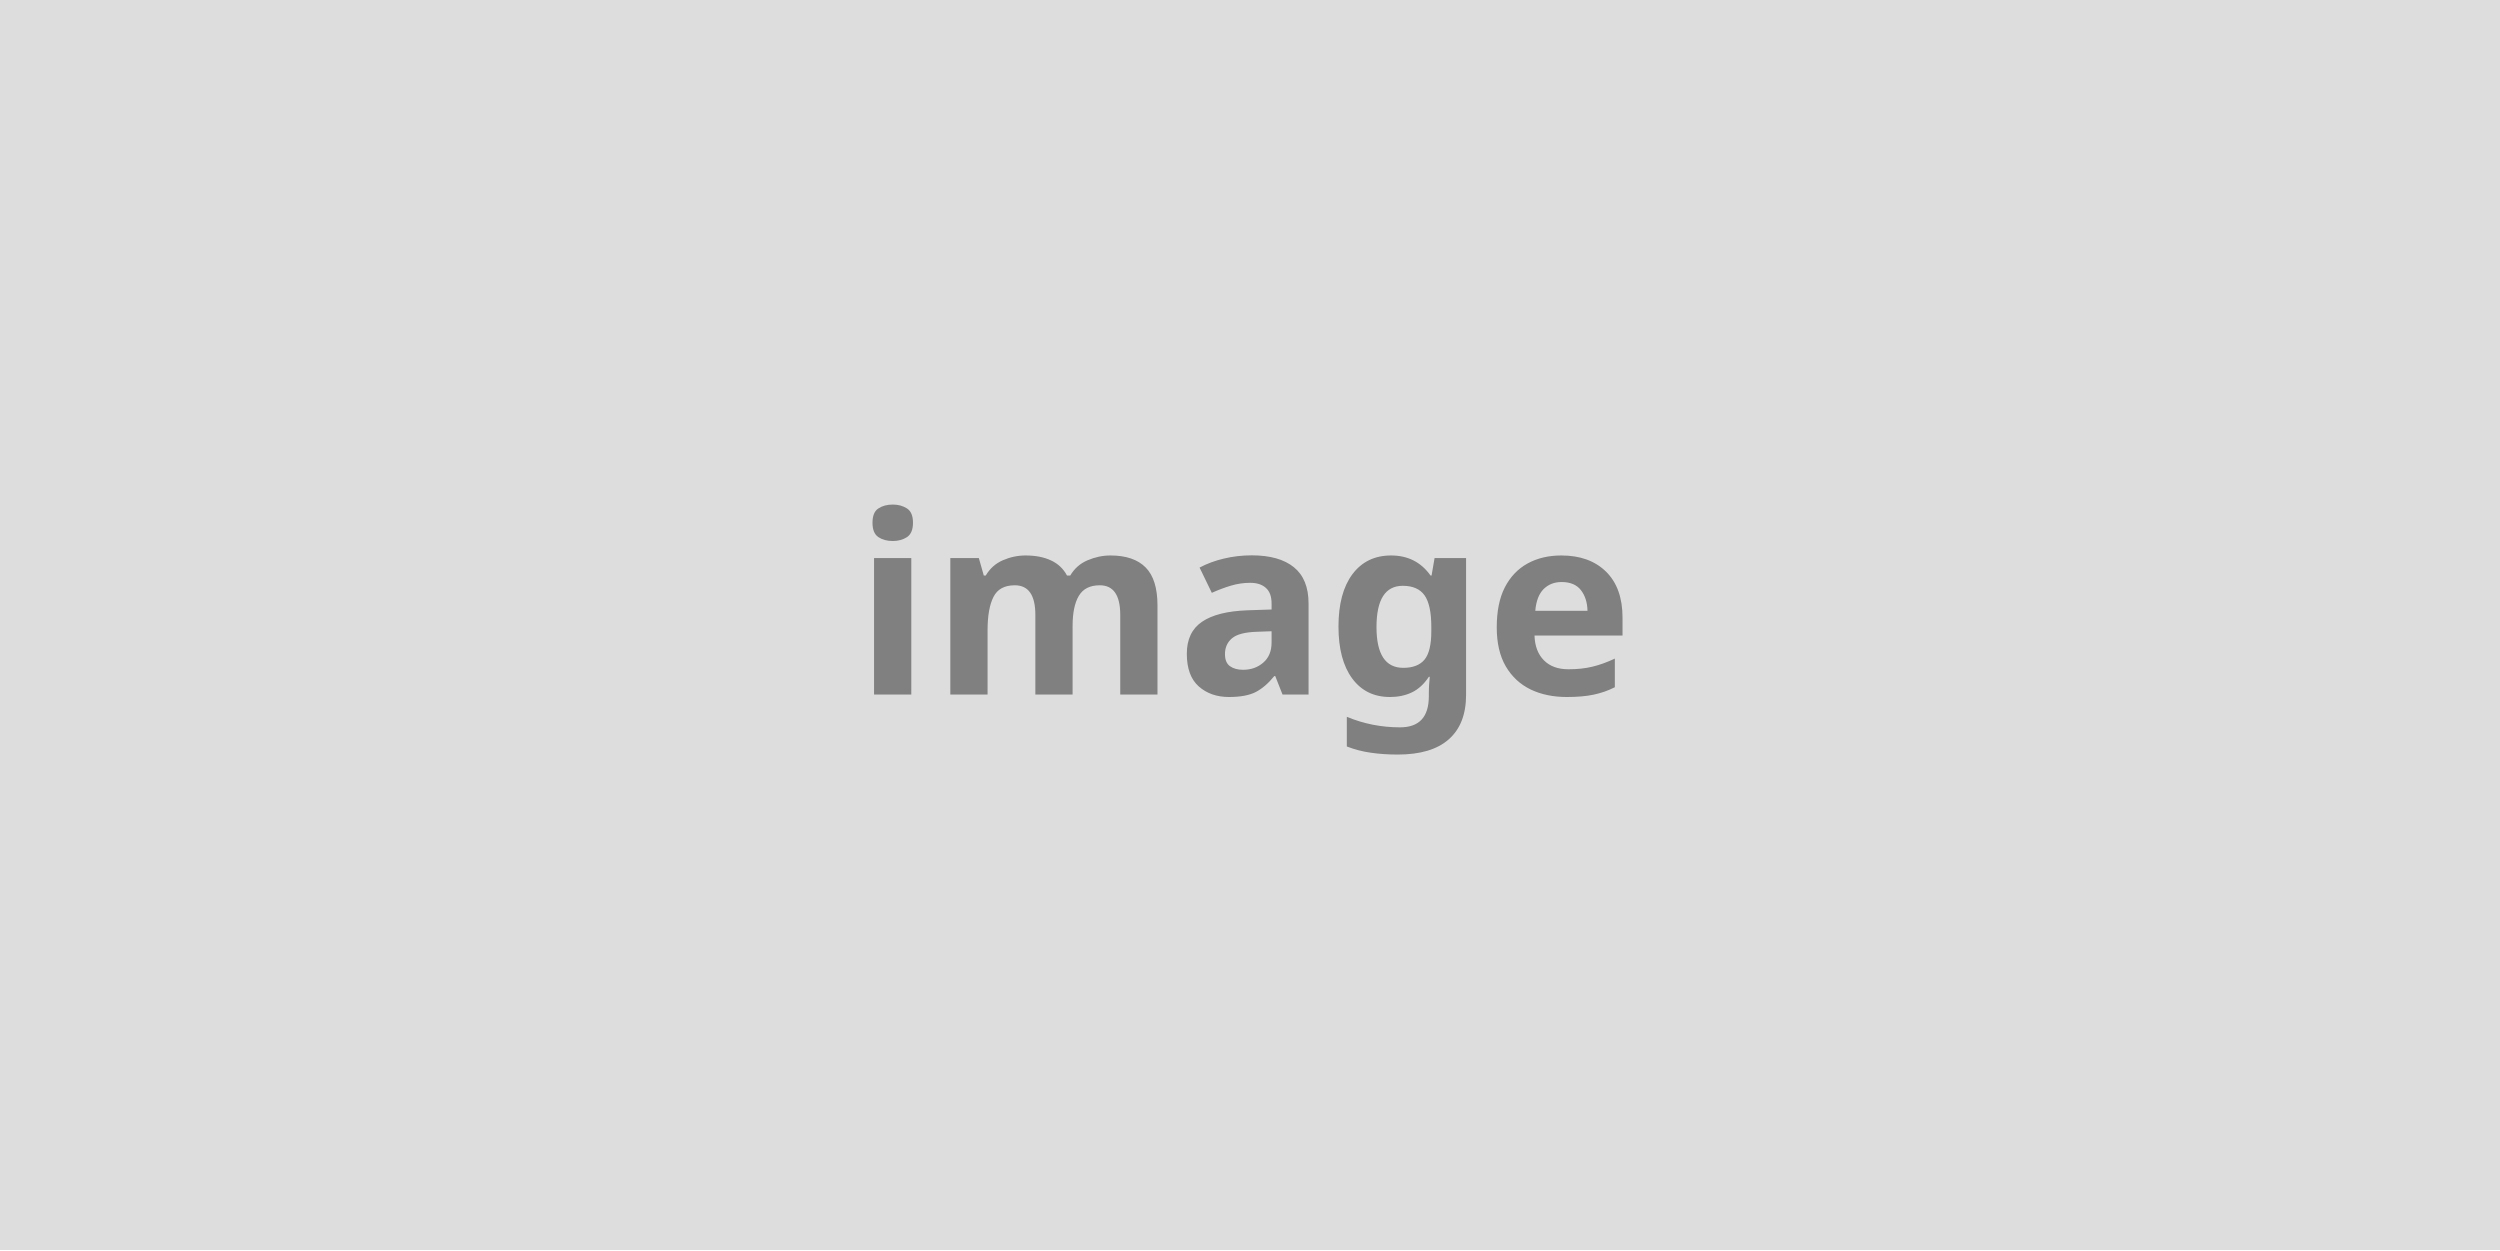
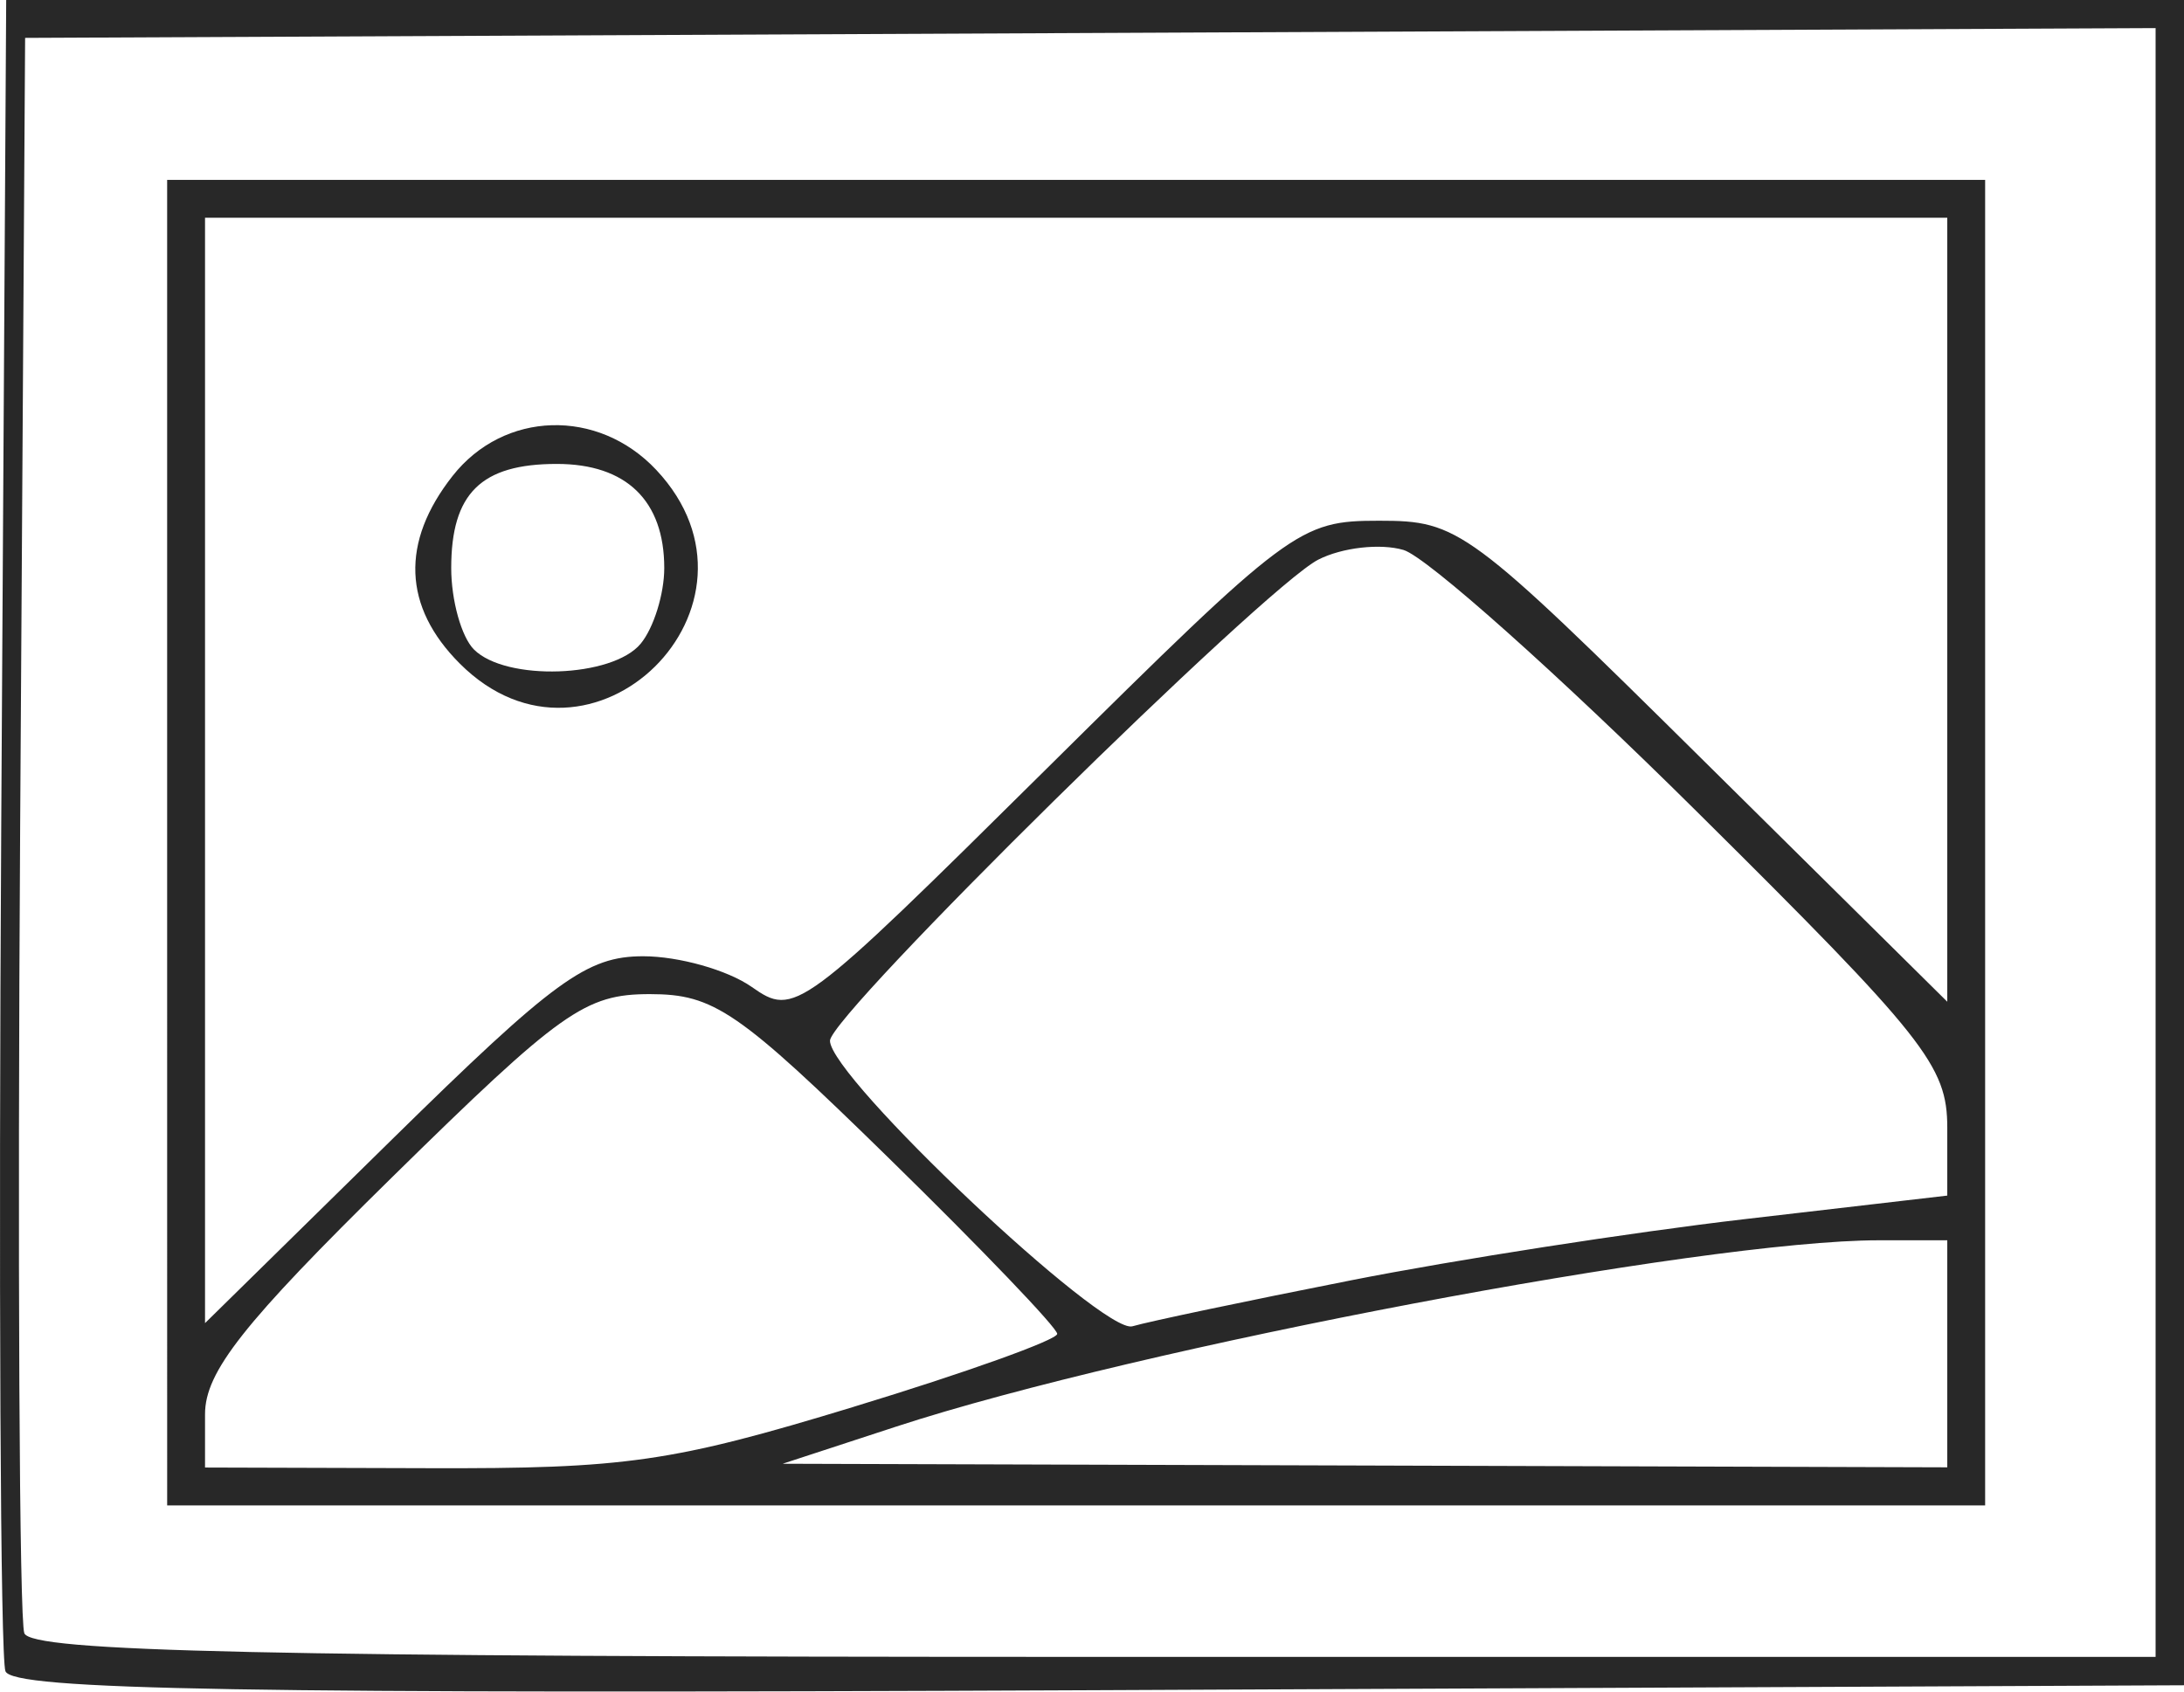
- <svg xmlns="http://www.w3.org/2000/svg" width="79.375mm" height="39.688mm" viewBox="0 0 79.375 39.688" version="1.1" id="svg8">
-   <defs id="defs2" />
-   <g id="layer1" transform="translate(346.6042,-58.19127)">
-     <g id="g829" transform="matrix(0.2645833,0,0,0.2645833,-346.6042,58.19127)">
-       <rect id="rect815" height="150" width="300" x="0" y="0" style="fill:#dddddd" />
-       <text id="text817" y="83.345" x="149.269" font-weight="bold" font-size="30" style="font-weight:bold;font-size:30px;font-family:sans-serif;text-anchor:middle;fill:#808080;fill-opacity:1">
-         <tspan style="fill:#808080;fill-opacity:1" id="tspan851">image</tspan>
-       </text>
-     </g>
-   </g>
+ <svg xmlns="http://www.w3.org/2000/svg" viewBox="0 0 106.872 82.78">
+   <path fill="#282828" stroke-width=".927" d="M.266 81.788C.02 81.146-.072 62.482.061 40.31L.303 0H106.872v82.475l-53.08.24C11.824 82.905.62 82.71.267 81.788zM105.482 41.23V1.375l-52.126.24-52.127.239-.242 38.457C.854 61.462.946 79.289 1.19 79.927c.348.908 11.67 1.159 52.368 1.159h51.924zm-97.303.008V8.803h88.962v64.869H8.18zm33.593 27.61c5.479-1.668 9.962-3.275 9.962-3.57 0-.296-3.7-4.158-8.221-8.582-7.39-7.231-8.574-8.045-11.713-8.045-3.17 0-4.337.83-12.63 8.977-7.272 7.145-9.137 9.51-9.137 11.584v2.607l10.888.032c9.707.033 11.97-.297 20.85-3.001zm53.516-2.59v-5.56h-3.356c-8.59 0-36.212 5.239-48.075 9.117l-5.56 1.819 28.495.087 28.496.088zm-29.166-3.603c5.11-1.008 13.763-2.353 19.229-2.989l9.937-1.155v-3.32c0-3.032-1.073-4.386-12.279-15.496C76.256 33 69.81 27.25 68.681 26.915c-1.128-.334-3.004-.122-4.17.472-2.64 1.343-23.897 22.287-23.897 23.545 0 1.787 13.36 14.401 14.8 13.975.78-.23 5.598-1.244 10.708-2.252zM31.474 46.798c1.742 0 4.13.674 5.306 1.498 2.107 1.475 2.33 1.31 14.415-10.657C63.141 25.81 63.58 25.484 67.485 25.484c3.898 0 4.354.337 15.908 11.77l11.895 11.769V10.657H10.033v54.095l9.137-8.977c7.957-7.818 9.546-8.977 12.304-8.977zm-8.973-14.322c-2.78-2.78-2.902-5.945-.354-9.184 2.51-3.192 7.116-3.329 9.965-.297 6.218 6.62-3.191 15.901-9.611 9.481zm8.848-.972c.636-.766 1.156-2.433 1.156-3.704 0-3.297-1.856-5.096-5.257-5.096-3.707 0-5.168 1.44-5.168 5.096 0 1.58.5 3.373 1.112 3.985 1.564 1.564 6.775 1.385 8.157-.281z" />
</svg>
